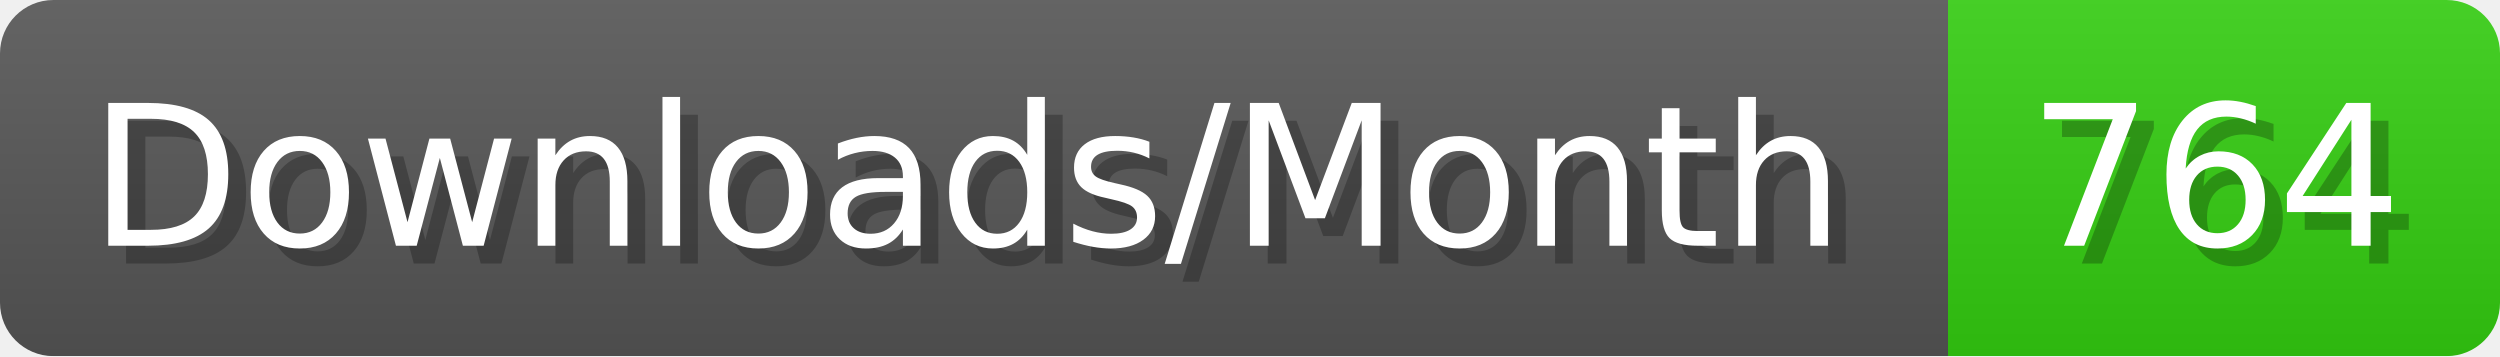
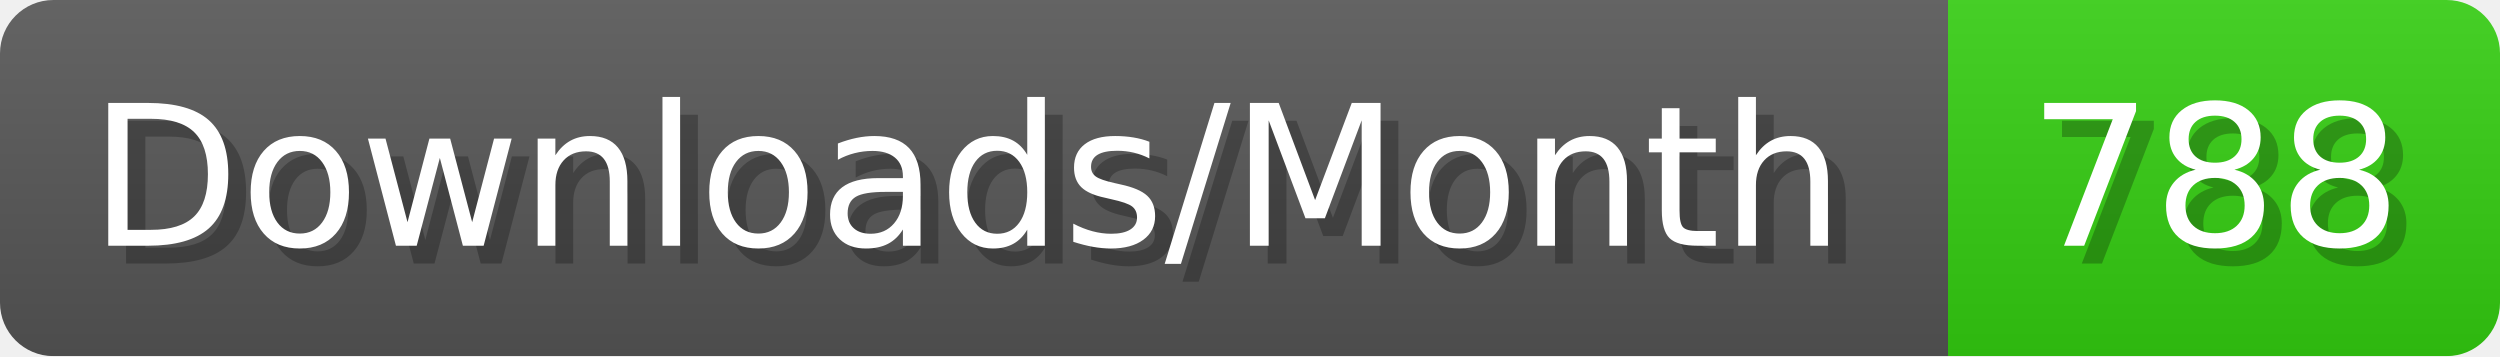
- <svg xmlns="http://www.w3.org/2000/svg" width="140.4" height="20" viewBox="0 0 1404 200" role="img" aria-label="Downloads/Month: 764">
+ <svg xmlns="http://www.w3.org/2000/svg" width="140.4" height="20" viewBox="0 0 1404 200" role="img" aria-label="Downloads/Month: 788">
  <linearGradient id="YlXUI" x2="0" y2="100%">
    <stop offset="0" stop-opacity=".1" stop-color="#EEE" />
    <stop offset="1" stop-opacity=".1" />
  </linearGradient>
  <mask id="JHhop">
    <rect width="1404" height="200" rx="30" fill="#FFF" />
  </mask>
  <g mask="url(#JHhop)">
    <rect width="1094" height="200" fill="#555" />
    <rect width="310" height="200" fill="#3C1" x="1094" />
    <rect width="1404" height="200" fill="url(#YlXUI)" />
  </g>
  <g aria-hidden="true" fill="#fff" text-anchor="start" font-family="Verdana,DejaVu Sans,sans-serif" font-size="110">
    <text x="60" y="148" textLength="994" fill="#000" opacity="0.25">Downloads/Month</text>
    <text x="50" y="138" textLength="994">Downloads/Month</text>
-     <text x="1149" y="148" textLength="210" fill="#000" opacity="0.25">764</text>
-     <text x="1139" y="138" textLength="210">764</text>
+     <text x="1149" y="148" textLength="210" fill="#000" opacity="0.25">788</text>
+     <text x="1139" y="138" textLength="210">788</text>
  </g>
</svg>
